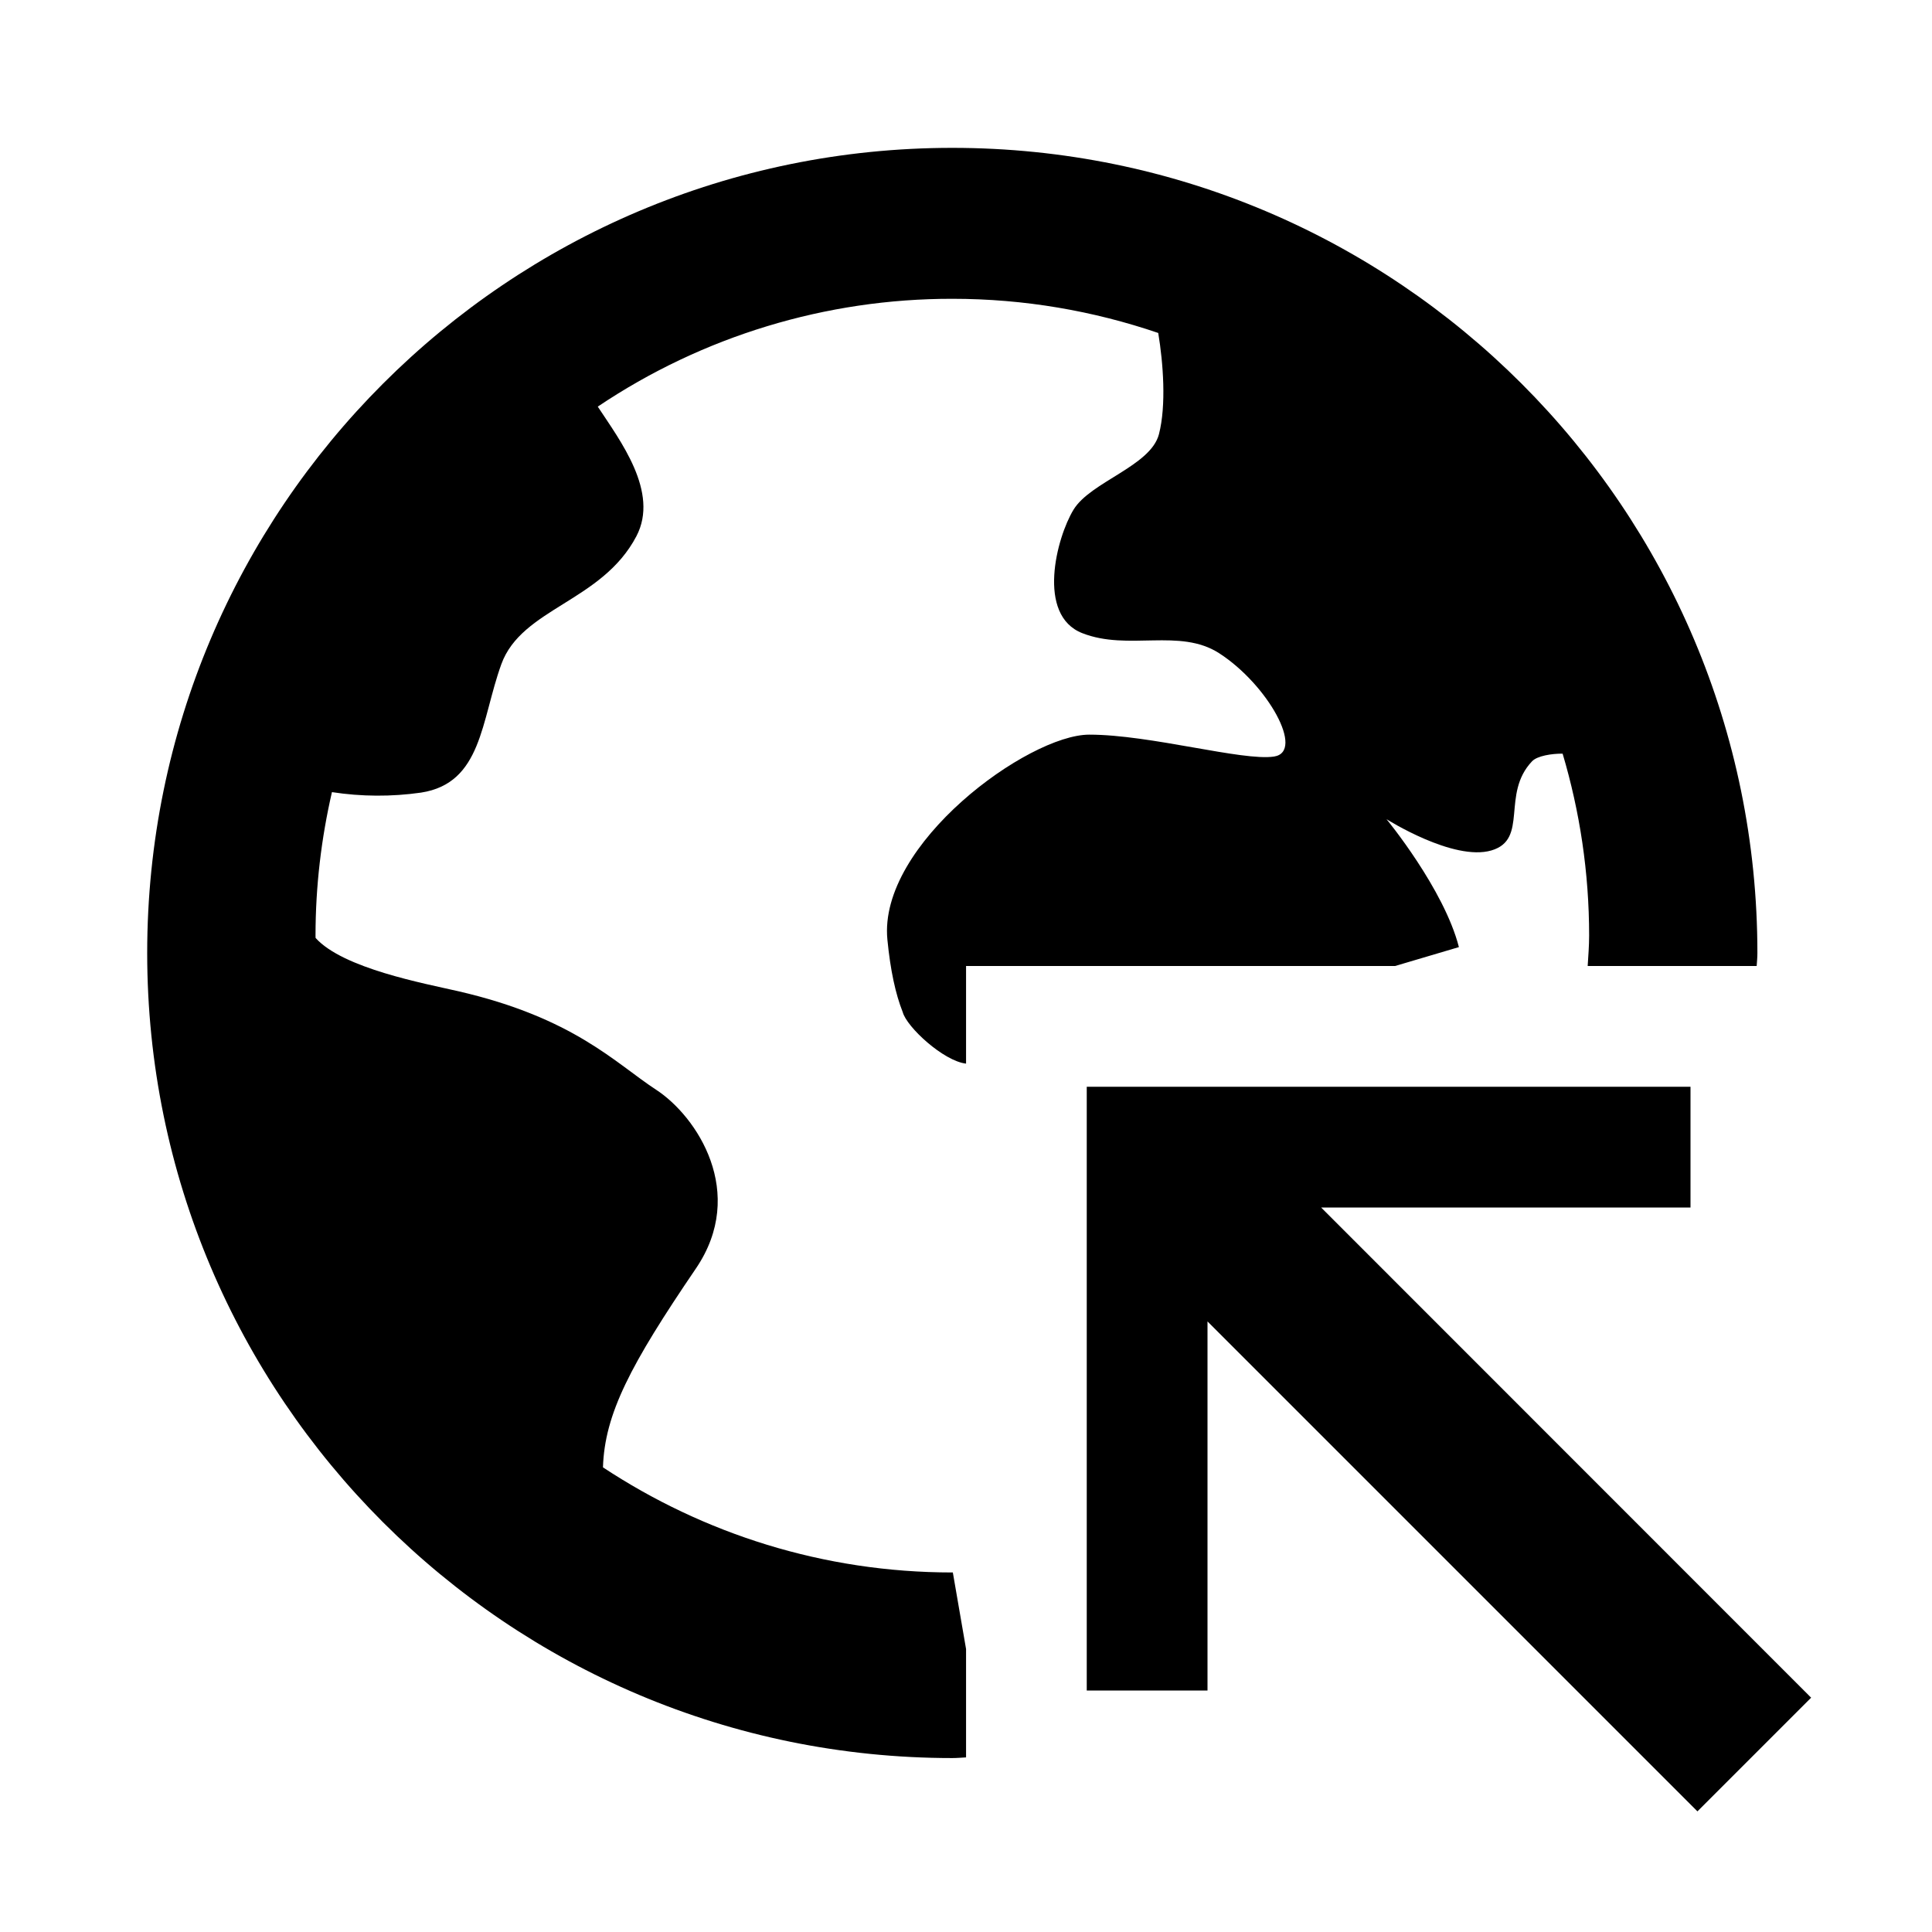
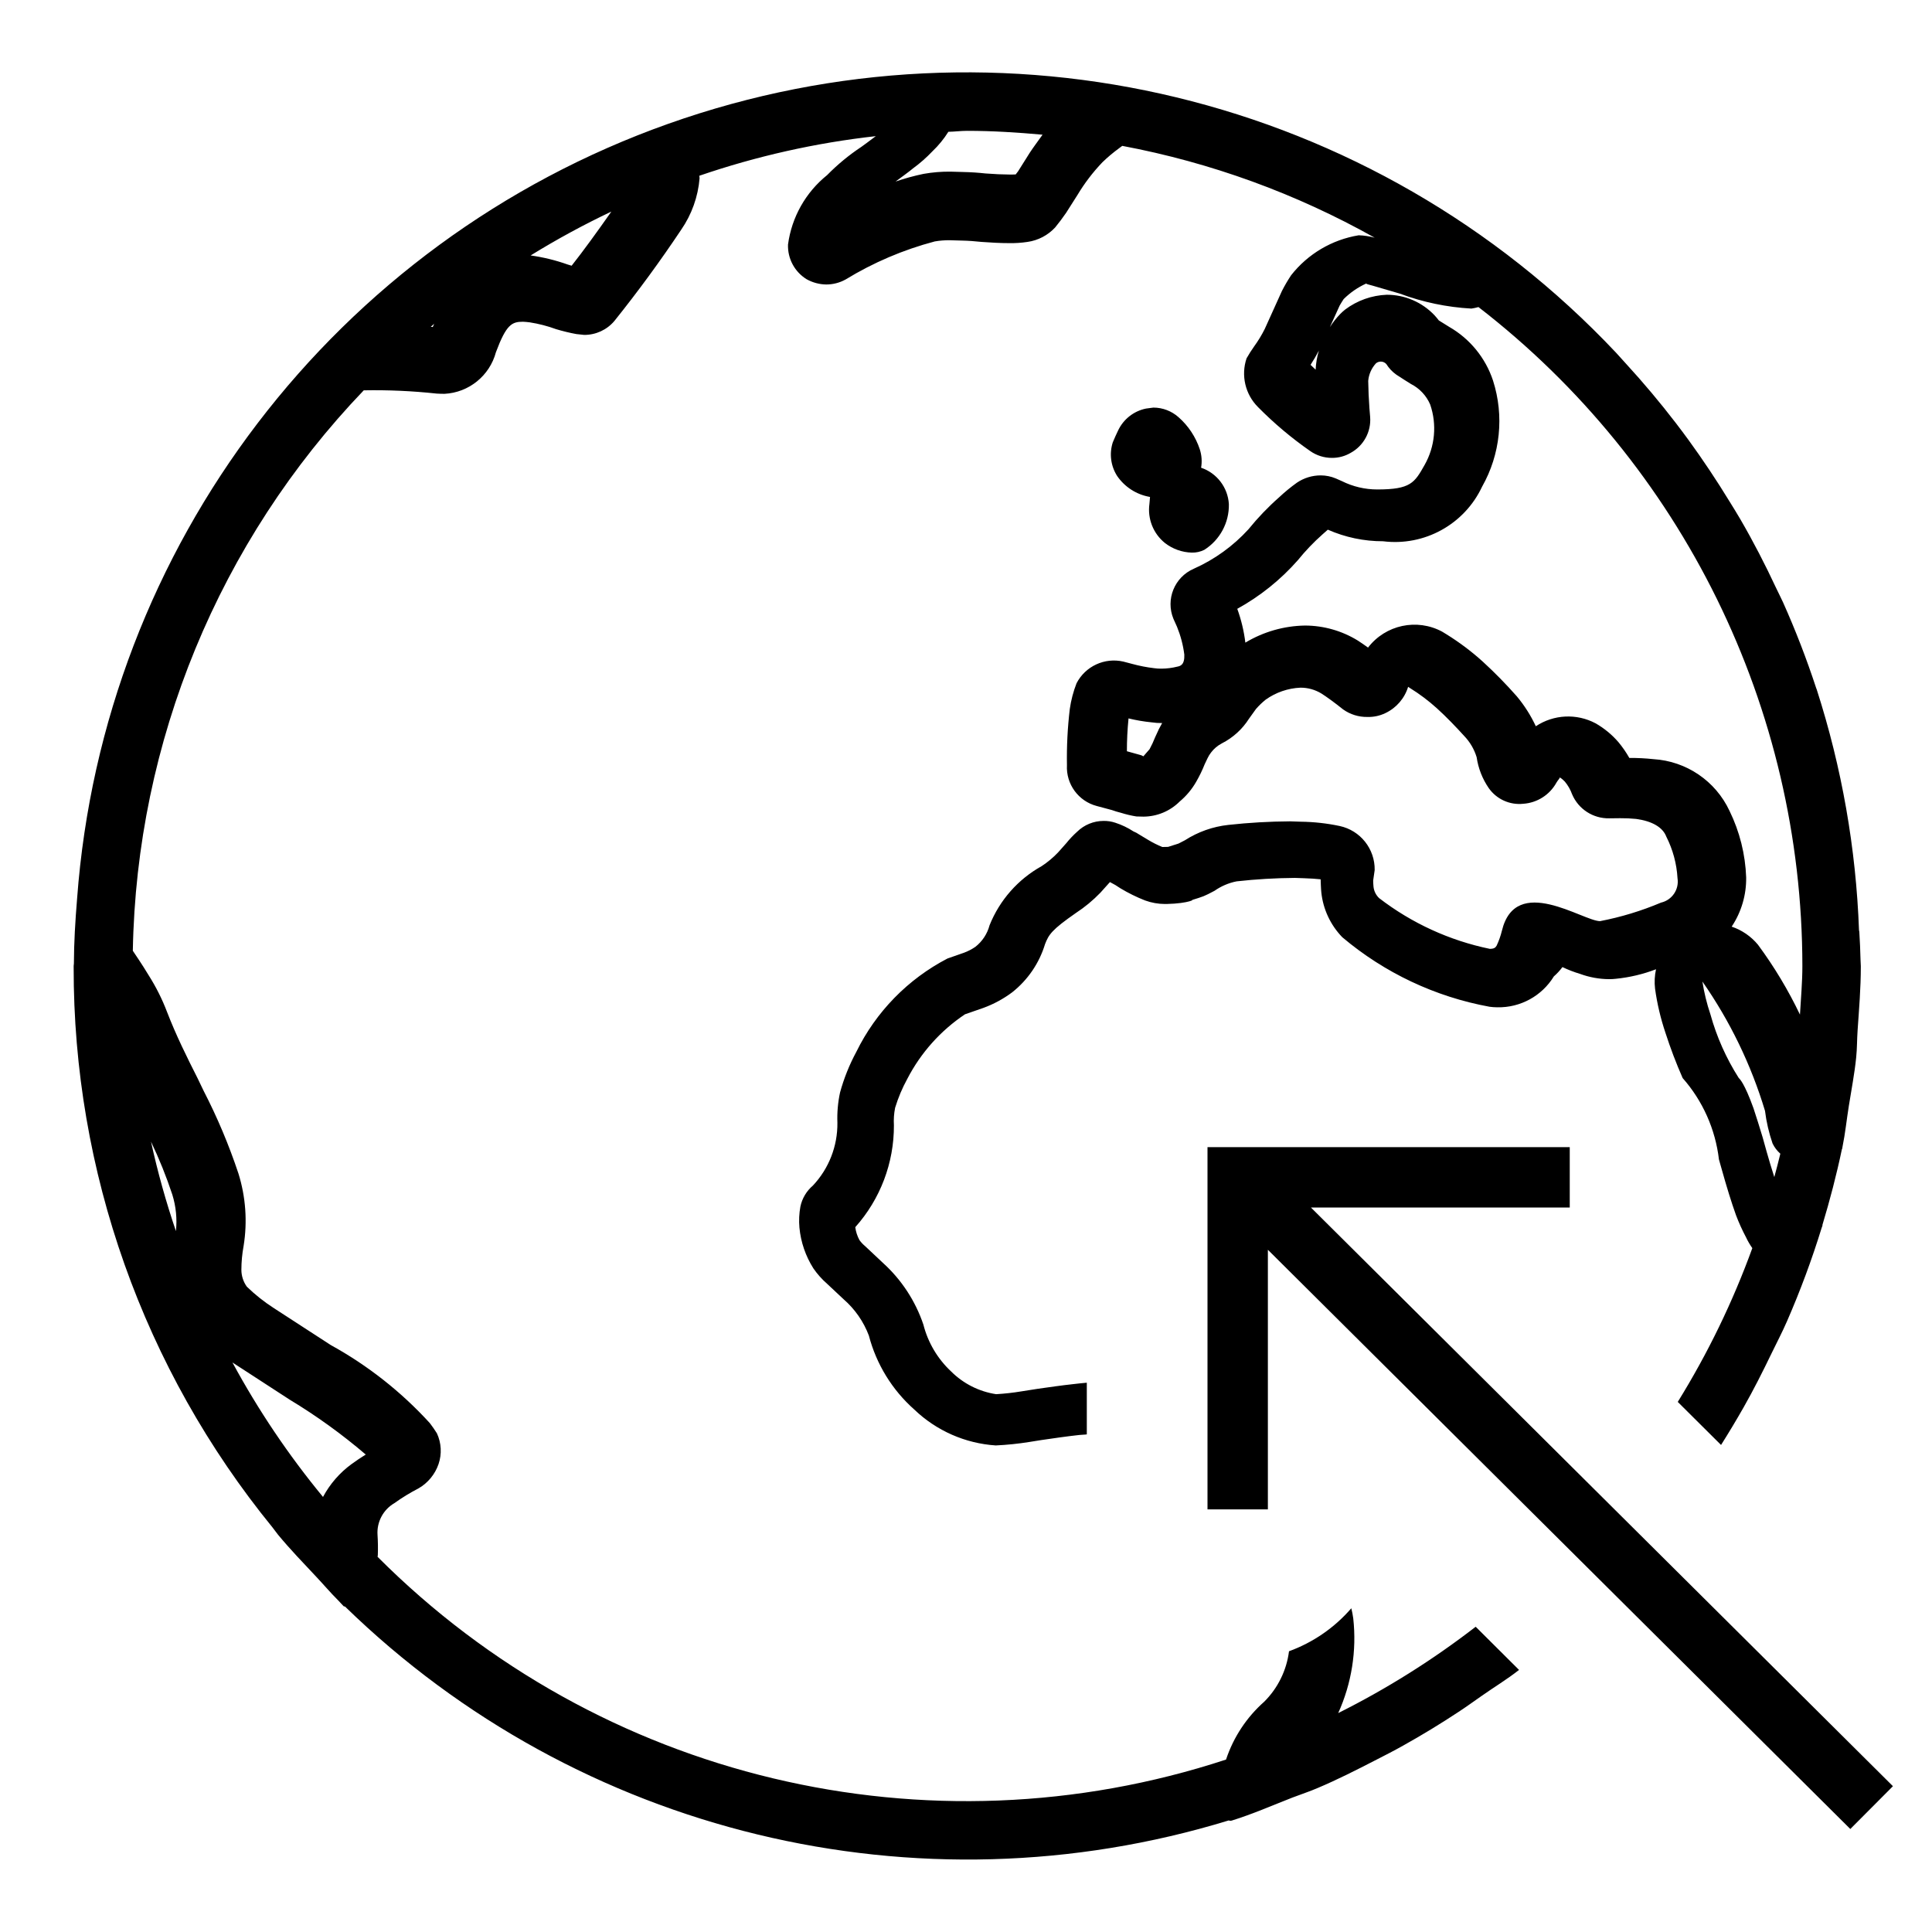
- <svg xmlns="http://www.w3.org/2000/svg" width="32" height="32" viewBox="0 0 32 32" class="svg-icon">
-   <path fill="#000000" d="M29.998 28.119L21.882 20H28v-2H18v10h2v-6.113l8.115 8.115zM20 16h3.107l1.057-.313c-.246-.963-1.199-2.119-1.199-2.119s1.107.702 1.737.518c.622-.182.156-.933.674-1.477.085-.09.327-.128.506-.126.284.955.439 1.966.439 3.014 0 .17-.014.336-.024.503h2.799c.005-.072.012-.143.012-.216 0-7.365-5.97-13.335-13.335-13.335S2.438 8.419 2.438 15.784s5.97 13.335 13.335 13.335c.077 0 .152-.007.228-.011v-1.795l-.219-1.268h-.008c-2.14 0-4.125-.645-5.787-1.741.028-.885.453-1.697 1.539-3.293.854-1.256.016-2.521-.658-2.961s-1.363-1.192-3.281-1.633c-.551-.127-1.906-.376-2.36-.882l-.001-.038c0-.818.096-1.613.272-2.377a5.025 5.025 0 0 0 1.476.008c1.011-.156.992-1.192 1.329-2.125S9.97 9.97 10.541 8.881c.383-.732-.273-1.587-.64-2.146a10.503 10.503 0 0 1 5.873-1.786c1.194 0 2.34.201 3.41.566.083.499.135 1.199.012 1.676-.137.53-1.133.788-1.415 1.251s-.617 1.747.145 2.045c.761.299 1.613-.09 2.268.333.803.518 1.425 1.633.907 1.711s-2.048-.363-3.059-.363-3.499 1.814-3.344 3.395c.05.511.135.901.254 1.201.066.248.677.811 1.049.853V16h4z" />
+ <svg xmlns="http://www.w3.org/2000/svg" width="32" height="32" viewBox="0 0 32 32">
+   <path d="M24.442 26.944a13.856 13.856 0 0 1-2.277 1.43 3.005 3.005 0 0 0 .249-1.569 1.567 1.567 0 0 0-.032-.167 2.494 2.494 0 0 1-1.032.712 1.432 1.432 0 0 1-.411.836 2.207 2.207 0 0 0-.632.958 13.777 13.777 0 0 1-14.053-3.358l.004-.03a3.35 3.35 0 0 0-.005-.334.565.565 0 0 1 .279-.525 3.246 3.246 0 0 1 .402-.246.744.744 0 0 0 .33-.402.687.687 0 0 0-.027-.508 2.192 2.192 0 0 0-.117-.169 6.401 6.401 0 0 0-1.642-1.294l-.94-.61a2.853 2.853 0 0 1-.45-.357.483.483 0 0 1-.09-.279 2.215 2.215 0 0 1 .037-.396 2.623 2.623 0 0 0-.086-1.2 9.61 9.61 0 0 0-.577-1.37l-.097-.202c-.18-.356-.359-.716-.507-1.1a3.399 3.399 0 0 0-.308-.614c-.053-.09-.107-.17-.157-.248l-.103-.154a13.769 13.769 0 0 1 3.825-9.283 9.504 9.504 0 0 1 1.207.054c.017.002.104.004.13.004a.931.931 0 0 0 .852-.689c.172-.46.264-.505.448-.505.034 0 .07.006.112.01a2.293 2.293 0 0 1 .437.113 3.16 3.16 0 0 0 .334.081l.13.014a.65.65 0 0 0 .499-.228 21.51 21.51 0 0 0 1.11-1.516 1.756 1.756 0 0 0 .303-.848c.001-.014-.004-.03-.004-.044a13.701 13.701 0 0 1 2.923-.656c-.059.047-.24.178-.24.178a3.513 3.513 0 0 0-.566.467 1.778 1.778 0 0 0-.648 1.15.648.648 0 0 0 .31.576.685.685 0 0 0 .324.086.662.662 0 0 0 .32-.083 5.553 5.553 0 0 1 1.476-.63 1.364 1.364 0 0 1 .25-.02l.207.006c.101.002.207.01.321.022l.226.014c.086.004.157.006.23.006a1.828 1.828 0 0 0 .302-.02.772.772 0 0 0 .459-.24 3.66 3.66 0 0 0 .18-.24l.187-.294a3.057 3.057 0 0 1 .415-.545 2.57 2.57 0 0 1 .273-.23l.056-.042a13.72 13.72 0 0 1 4.181 1.521 1.124 1.124 0 0 0-.265-.04 1.792 1.792 0 0 0-1.119.662 2.614 2.614 0 0 0-.152.26l-.285.63a2.052 2.052 0 0 1-.175.288 2.323 2.323 0 0 0-.126.198.787.787 0 0 0 .19.808 6.13 6.13 0 0 0 .863.727.624.624 0 0 0 .363.114.602.602 0 0 0 .308-.083.623.623 0 0 0 .323-.594l-.012-.146a7.65 7.65 0 0 1-.02-.452.489.489 0 0 1 .13-.293.13.13 0 0 1 .08-.027.122.122 0 0 1 .09.041.608.608 0 0 0 .166.176c.03.022.24.153.24.153a.687.687 0 0 1 .32.34 1.224 1.224 0 0 1-.092 1.002c-.167.295-.229.406-.785.406a1.312 1.312 0 0 1-.585-.138l-.1-.044a.642.642 0 0 0-.25-.051.702.702 0 0 0-.394.12 2.898 2.898 0 0 0-.297.244 4.366 4.366 0 0 0-.506.528 2.726 2.726 0 0 1-.906.654.639.639 0 0 0-.337.83l.06.134a1.823 1.823 0 0 1 .12.458c.007.172-.067.19-.117.2a1.104 1.104 0 0 1-.26.033.778.778 0 0 1-.125-.008 2.474 2.474 0 0 1-.363-.071l-.145-.038a.697.697 0 0 0-.775.359 1.92 1.92 0 0 0-.112.427 6.862 6.862 0 0 0-.047.929.663.663 0 0 0 .494.677l.25.067a1.576 1.576 0 0 0 .152.046 1.818 1.818 0 0 0 .254.06l.118.003a.856.856 0 0 0 .6-.251 1.204 1.204 0 0 0 .273-.327 2.21 2.21 0 0 0 .14-.289L20 12.56a.515.515 0 0 1 .058-.095.53.53 0 0 1 .179-.152 1.15 1.15 0 0 0 .451-.41l.115-.16a1.27 1.27 0 0 1 .161-.155 1.074 1.074 0 0 1 .575-.198.663.663 0 0 1 .345.095c.087.055.213.146.362.265a.674.674 0 0 0 .402.125.643.643 0 0 0 .297-.063.713.713 0 0 0 .378-.436.239.239 0 0 1 .03.02 3.073 3.073 0 0 1 .449.338c.156.141.317.31.448.454a.874.874 0 0 1 .208.354 1.209 1.209 0 0 0 .2.511.619.619 0 0 0 .572.26.68.68 0 0 0 .55-.351c.025-.044.062-.075.053-.087a.407.407 0 0 1 .086.071.7.7 0 0 1 .12.21.654.654 0 0 0 .615.398l.179-.002a2.415 2.415 0 0 1 .266.012c.266.036.442.139.5.293a1.74 1.74 0 0 1 .186.69.357.357 0 0 1-.273.403 5.045 5.045 0 0 1-1.01.307c-.283 0-1.397-.79-1.626.16a1.299 1.299 0 0 1-.087.246c-.018.03-.039.053-.113.053a4.5 4.5 0 0 1-1.833-.84.304.304 0 0 1-.094-.195c-.004-.032-.004-.072-.005-.097l.025-.173a.734.734 0 0 0-.581-.73 3.31 3.31 0 0 0-.641-.071l-.177-.006a9.87 9.87 0 0 0-1.024.059 1.66 1.66 0 0 0-.721.255l-.105.054-.173.055-.095.002a1.622 1.622 0 0 1-.237-.119l-.148-.089a.467.467 0 0 0-.093-.05 1.258 1.258 0 0 0-.301-.144.58.58 0 0 0-.194-.03.626.626 0 0 0-.438.179 1.599 1.599 0 0 0-.18.19l-.137.154a1.558 1.558 0 0 1-.271.226 1.952 1.952 0 0 0-.863.98.67.67 0 0 1-.234.356.858.858 0 0 1-.186.097l-.277.097a3.456 3.456 0 0 0-1.509 1.545 3.201 3.201 0 0 0-.27.673 2.016 2.016 0 0 0-.044.503 1.493 1.493 0 0 1-.406 1.04.626.626 0 0 0-.207.348 1.303 1.303 0 0 0-.016.348 1.53 1.53 0 0 0 .231.675 1.369 1.369 0 0 0 .228.256l.274.257a1.497 1.497 0 0 1 .417.6 2.475 2.475 0 0 0 .753 1.226 2.153 2.153 0 0 0 1.349.594 4.99 4.99 0 0 0 .56-.058l.194-.031c.194-.028.407-.06.627-.084.039-.005.086-.004.127-.01v-.856c-.077.008-.149.013-.23.024-.187.02-.392.05-.583.077l-.274.043a3.899 3.899 0 0 1-.415.046 1.338 1.338 0 0 1-.745-.376 1.602 1.602 0 0 1-.46-.777 2.425 2.425 0 0 0-.668-1.02l-.298-.28a.54.54 0 0 1-.092-.098.612.612 0 0 1-.07-.215 2.517 2.517 0 0 0 .64-1.687 1.132 1.132 0 0 1 .02-.291 2.536 2.536 0 0 1 .203-.481 2.873 2.873 0 0 1 .954-1.067l.305-.106a1.867 1.867 0 0 0 .478-.259 1.615 1.615 0 0 0 .543-.797c.061-.157.108-.236.511-.516a2.353 2.353 0 0 0 .406-.336l.158-.176c.007.005.076.042.09.049l.085.055a2.722 2.722 0 0 0 .406.2.97.97 0 0 0 .333.059h.02c.388-.008.495-.09.4-.058l.137-.043a.963.963 0 0 0 .156-.063l.106-.055a.96.96 0 0 1 .365-.156 9.297 9.297 0 0 1 .965-.057l.148.005c.106.003.2.01.279.018 0 .013.005.163.011.215a1.26 1.26 0 0 0 .347.744 5.24 5.24 0 0 0 2.44 1.152.979.979 0 0 0 .129.009 1.072 1.072 0 0 0 .936-.512.993.993 0 0 0 .142-.154 2.003 2.003 0 0 0 .293.113 1.423 1.423 0 0 0 .48.087.933.933 0 0 0 .109-.006 2.571 2.571 0 0 0 .668-.158.965.965 0 0 0-.016.322 4 4 0 0 0 .172.73 7.8 7.8 0 0 0 .285.75 2.475 2.475 0 0 1 .601 1.348l.049.173c.076.272.156.534.234.751a3.232 3.232 0 0 0 .166.366 1.16 1.16 0 0 0 .104.179 13.783 13.783 0 0 1-1.235 2.547l.717.713c.13-.206.255-.414.376-.627.163-.287.312-.583.456-.881.087-.18.18-.356.26-.54a14.667 14.667 0 0 0 .575-1.55c.004-.013.01-.024.013-.035l-.001-.011c.124-.412.234-.83.323-1.256l.004-.005c.003-.011.004-.023.006-.035.045-.22.068-.448.104-.672.042-.269.095-.535.122-.805.016-.15.013-.304.024-.455.024-.349.053-.697.053-1.046V16c0-.036-.005-.07-.005-.107-.004-.154-.01-.308-.02-.46l-.005-.026a14.766 14.766 0 0 0-.7-3.986l-.01-.026a14.664 14.664 0 0 0-.548-1.418c-.036-.08-.077-.157-.114-.236-.182-.39-.378-.77-.593-1.14-.057-.1-.12-.197-.18-.296q-.32-.524-.679-1.018a14.46 14.46 0 0 0-.205-.274q-.395-.515-.833-.992c-.055-.06-.107-.12-.162-.179a14.776 14.776 0 0 0-25.49 9.041c-.031.375-.052.733-.053 1.075L1.22 16v.015a14.646 14.646 0 0 0 3.295 9.286c.032.04.06.082.092.121.198.239.415.464.628.691.123.13.238.267.365.393.031.03.058.065.09.096.005.006.016.005.025.008a14.78 14.78 0 0 0 14.637 3.542.114.114 0 0 0 .021.006.077.077 0 0 0 .03-.004c.344-.107.67-.25 1.002-.38.14-.054.284-.1.422-.16.324-.137.635-.295.946-.455.158-.081.316-.161.47-.248q.466-.26.908-.552c.129-.084.253-.174.379-.262.209-.148.43-.28.63-.438zM19.19 12.087l-.057.123a1.758 1.758 0 0 1-.093.2c-.008.006-.083.097-.102.117a.177.177 0 0 0-.061-.025l-.212-.059a5.387 5.387 0 0 1 .027-.544 2.736 2.736 0 0 0 .38.065 1.078 1.078 0 0 0 .177.012 2.42 2.42 0 0 0-.06.111zM4.8 23.184a9.466 9.466 0 0 1 1.258.908c-.078.048-.156.1-.234.157a1.619 1.619 0 0 0-.474.545 13.882 13.882 0 0 1-1.5-2.227zm-1.946-3.398a1.512 1.512 0 0 1 .06.605 13.682 13.682 0 0 1-.413-1.482 7.537 7.537 0 0 1 .353.877zm4.314-14.37l-.033-.003c.02-.016.037-.034.056-.05a.74.74 0 0 1-.023.053zm2.957-1.91c-.223.318-.463.65-.657.895l-.066-.02a3.111 3.111 0 0 0-.613-.15 13.803 13.803 0 0 1 1.336-.726zm7.143-1.275c-.073.103-.156.213-.21.296l-.195.31-.04.052c-.035.002-.065.002-.098.002l-.19-.005-.212-.013a4.016 4.016 0 0 0-.367-.024l-.21-.006a2.4 2.4 0 0 0-.45.037 3.807 3.807 0 0 0-.463.127c.075-.055.24-.175.288-.217a2.375 2.375 0 0 0 .323-.284 1.667 1.667 0 0 0 .264-.323c.105-.002.207-.016.312-.016.422 0 .837.027 1.248.064zm4.523 3.892a12.133 12.133 0 0 1-.084-.08 2.96 2.96 0 0 0 .138-.236 1.302 1.302 0 0 0-.054.316zm5.596 6.451a3.476 3.476 0 0 0-.4-.02 1.788 1.788 0 0 0-.18-.261 1.45 1.45 0 0 0-.38-.313.968.968 0 0 0-.989.049 2.266 2.266 0 0 0-.315-.496 7.549 7.549 0 0 0-.564-.575 4.184 4.184 0 0 0-.596-.449 1.254 1.254 0 0 0-.075-.046.969.969 0 0 0-1.229.263 3.903 3.903 0 0 0-.172-.118 1.677 1.677 0 0 0-.87-.247 1.976 1.976 0 0 0-.99.283 2.53 2.53 0 0 0-.134-.56 3.745 3.745 0 0 0 1.004-.806 3.536 3.536 0 0 1 .409-.428 2.08 2.08 0 0 1 .087-.077 2.259 2.259 0 0 0 .915.192 1.593 1.593 0 0 0 1.64-.904 2.203 2.203 0 0 0 .181-1.758 1.608 1.608 0 0 0-.726-.889l-.172-.107a1.002 1.002 0 0 0-.071-.085 1.088 1.088 0 0 0-.79-.34 1.226 1.226 0 0 0-.69.245.874.874 0 0 0-.079.071 1.382 1.382 0 0 0-.174.22l.162-.357a1.99 1.99 0 0 1 .066-.107 1.29 1.29 0 0 1 .376-.259c-.01.007.037.019.106.037l.448.131a4.021 4.021 0 0 0 1.186.248.902.902 0 0 0 .117-.025A13.804 13.804 0 0 1 29.853 16c0 .272-.025.537-.04.805a7.091 7.091 0 0 0-.696-1.158.967.967 0 0 0-.435-.299 1.435 1.435 0 0 0 .24-.816 2.73 2.73 0 0 0-.275-1.1 1.49 1.49 0 0 0-1.26-.858zm1.872 6.494l-.064-.23c-.052-.17-.102-.334-.152-.483-.152-.421-.23-.487-.243-.499a3.893 3.893 0 0 1-.47-1.055 3.276 3.276 0 0 1-.133-.544 7.543 7.543 0 0 1 1.037 2.142 2.665 2.665 0 0 0 .125.54.535.535 0 0 0 .129.17c-.03.13-.066.258-.1.387a12.409 12.409 0 0 1-.129-.428zM18.503 7.883a.659.659 0 0 1-.072-.556c.028-.067.058-.135.088-.196a.656.656 0 0 1 .463-.364l.122-.016a.626.626 0 0 1 .415.158 1.216 1.216 0 0 1 .354.535.636.636 0 0 1 .021.303.68.68 0 0 1 .46.602.875.875 0 0 1-.407.758.438.438 0 0 1-.208.046.758.758 0 0 1-.445-.16.707.707 0 0 1-.256-.646l.01-.115-.006-.002a.827.827 0 0 1-.539-.347zm6.372 7.533l-.003.01a.362.362 0 0 1 .003-.01zm6.478 14.169l-.706.709L21 20.7V25h-1v-6h6v1h-4.287z" />
+   <path fill="none" d="M0 0h32v32H0z" />
</svg>
